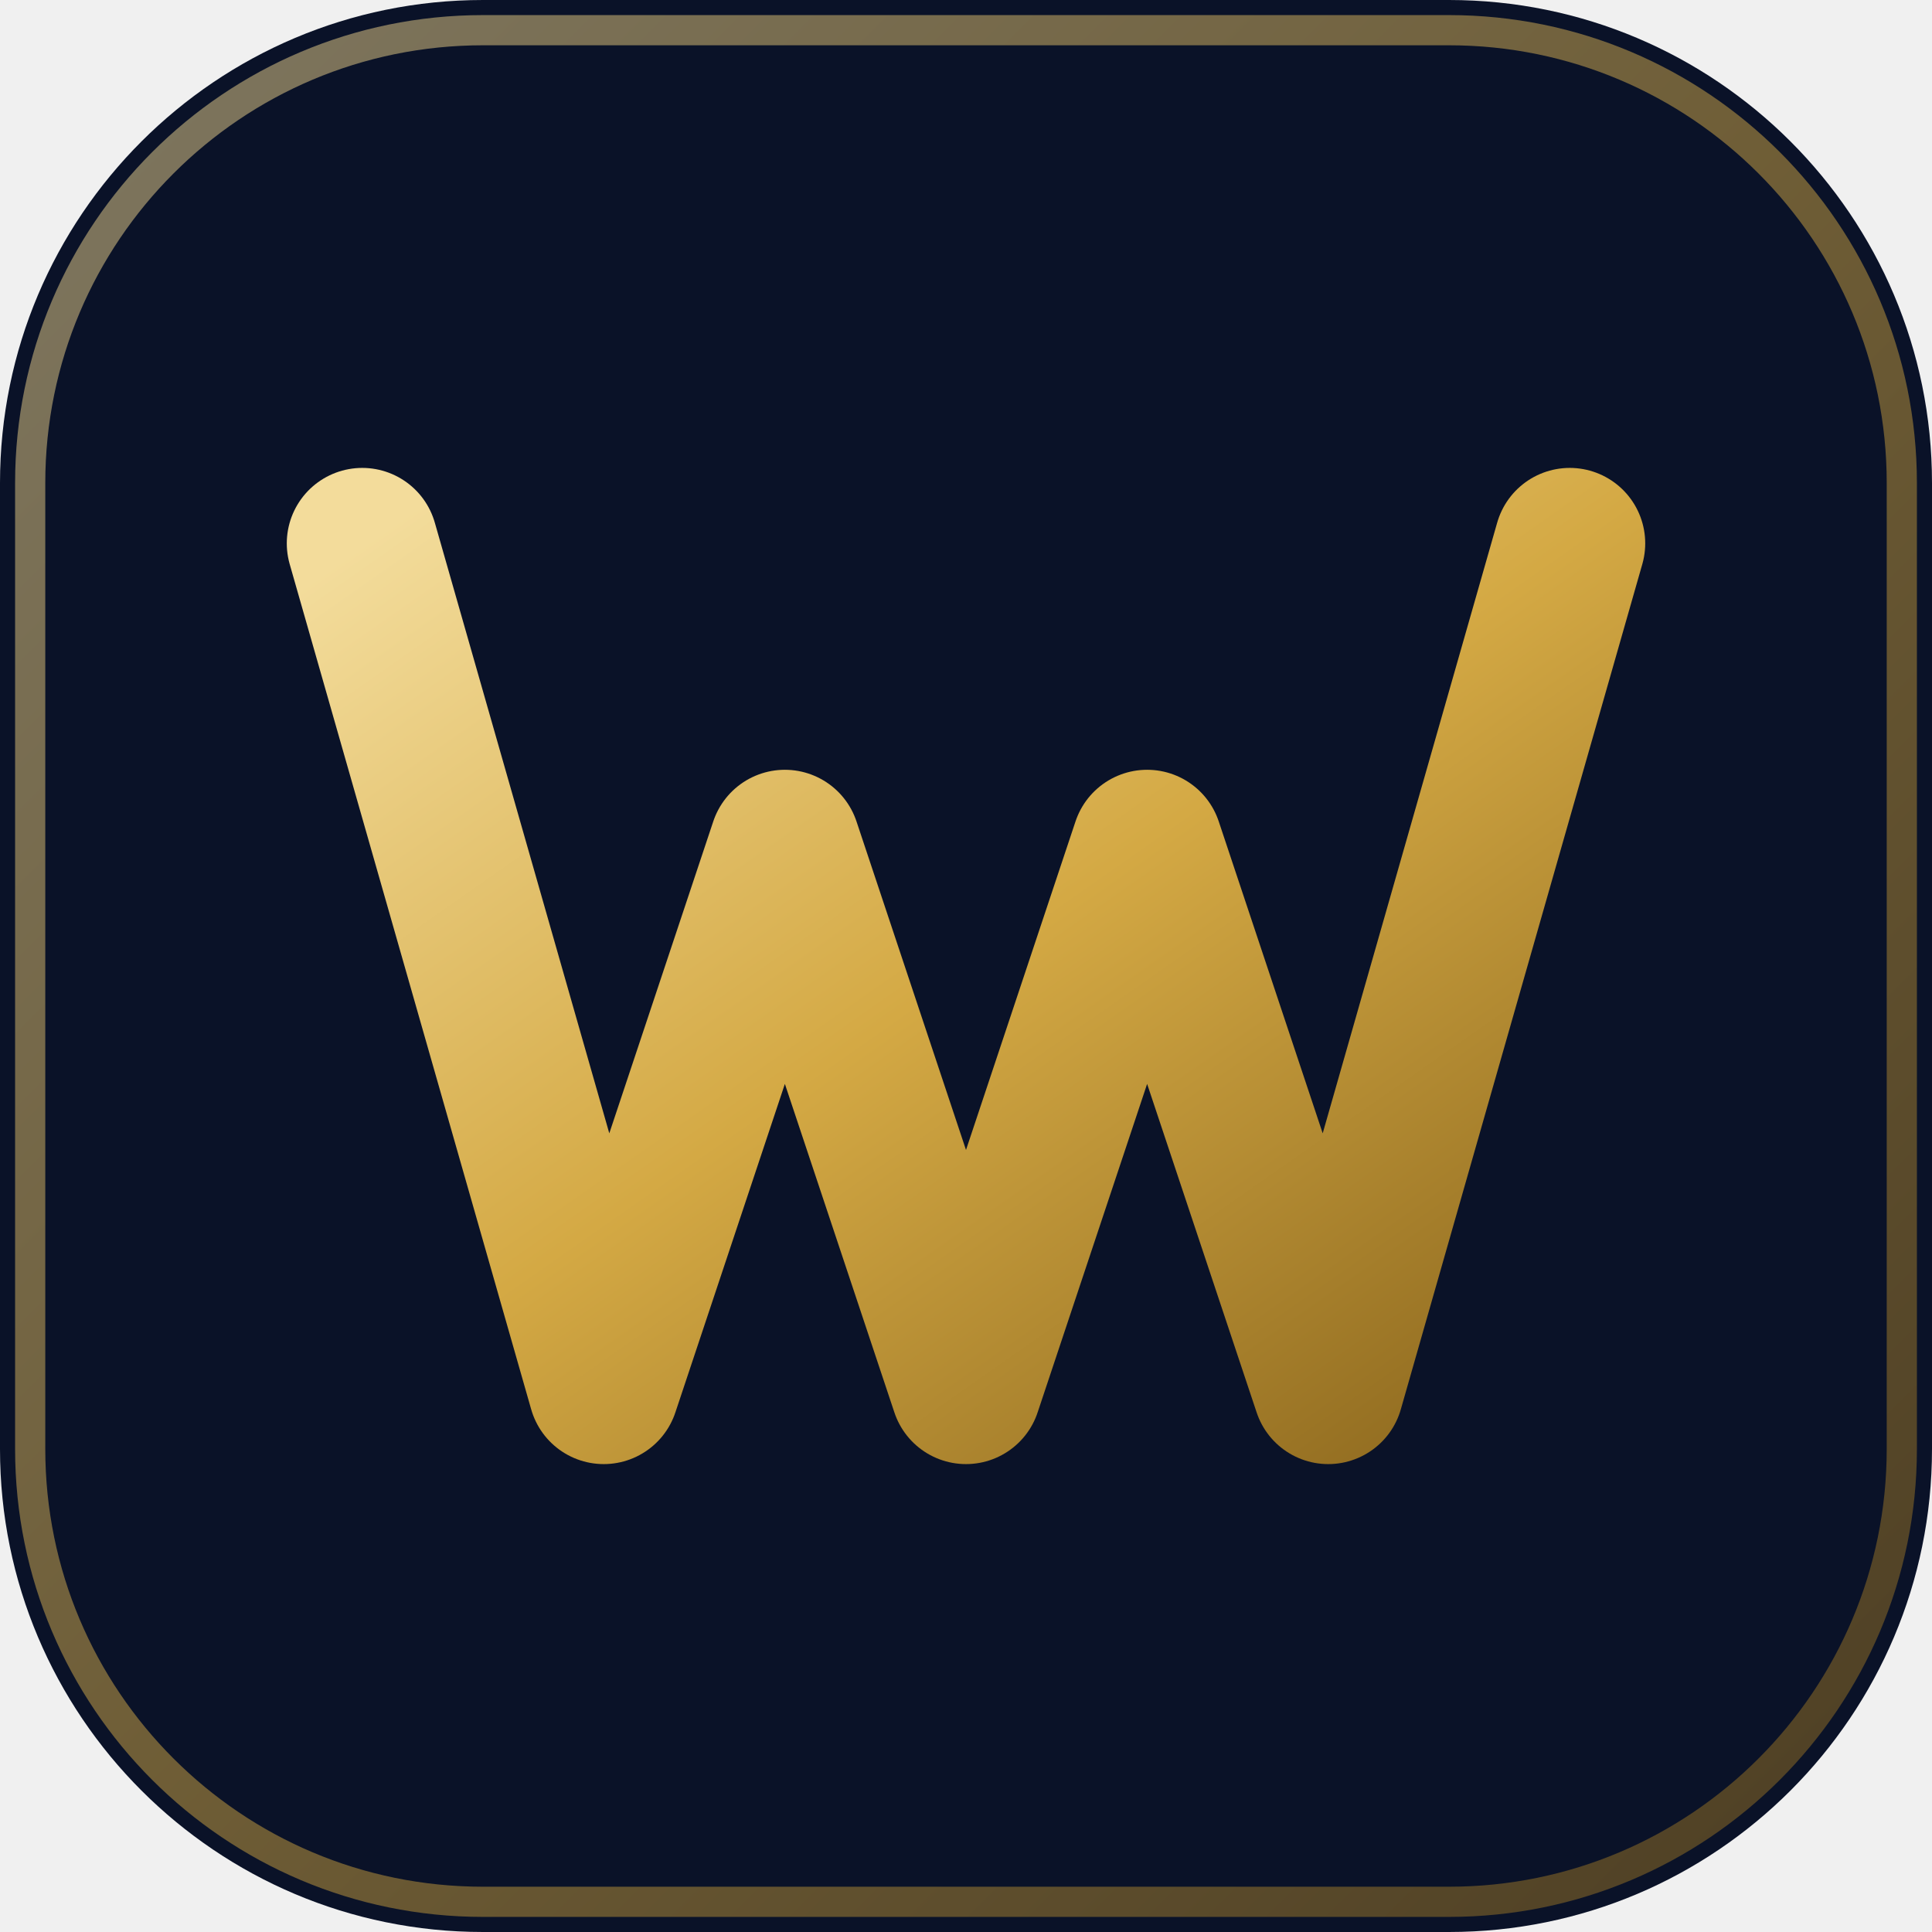
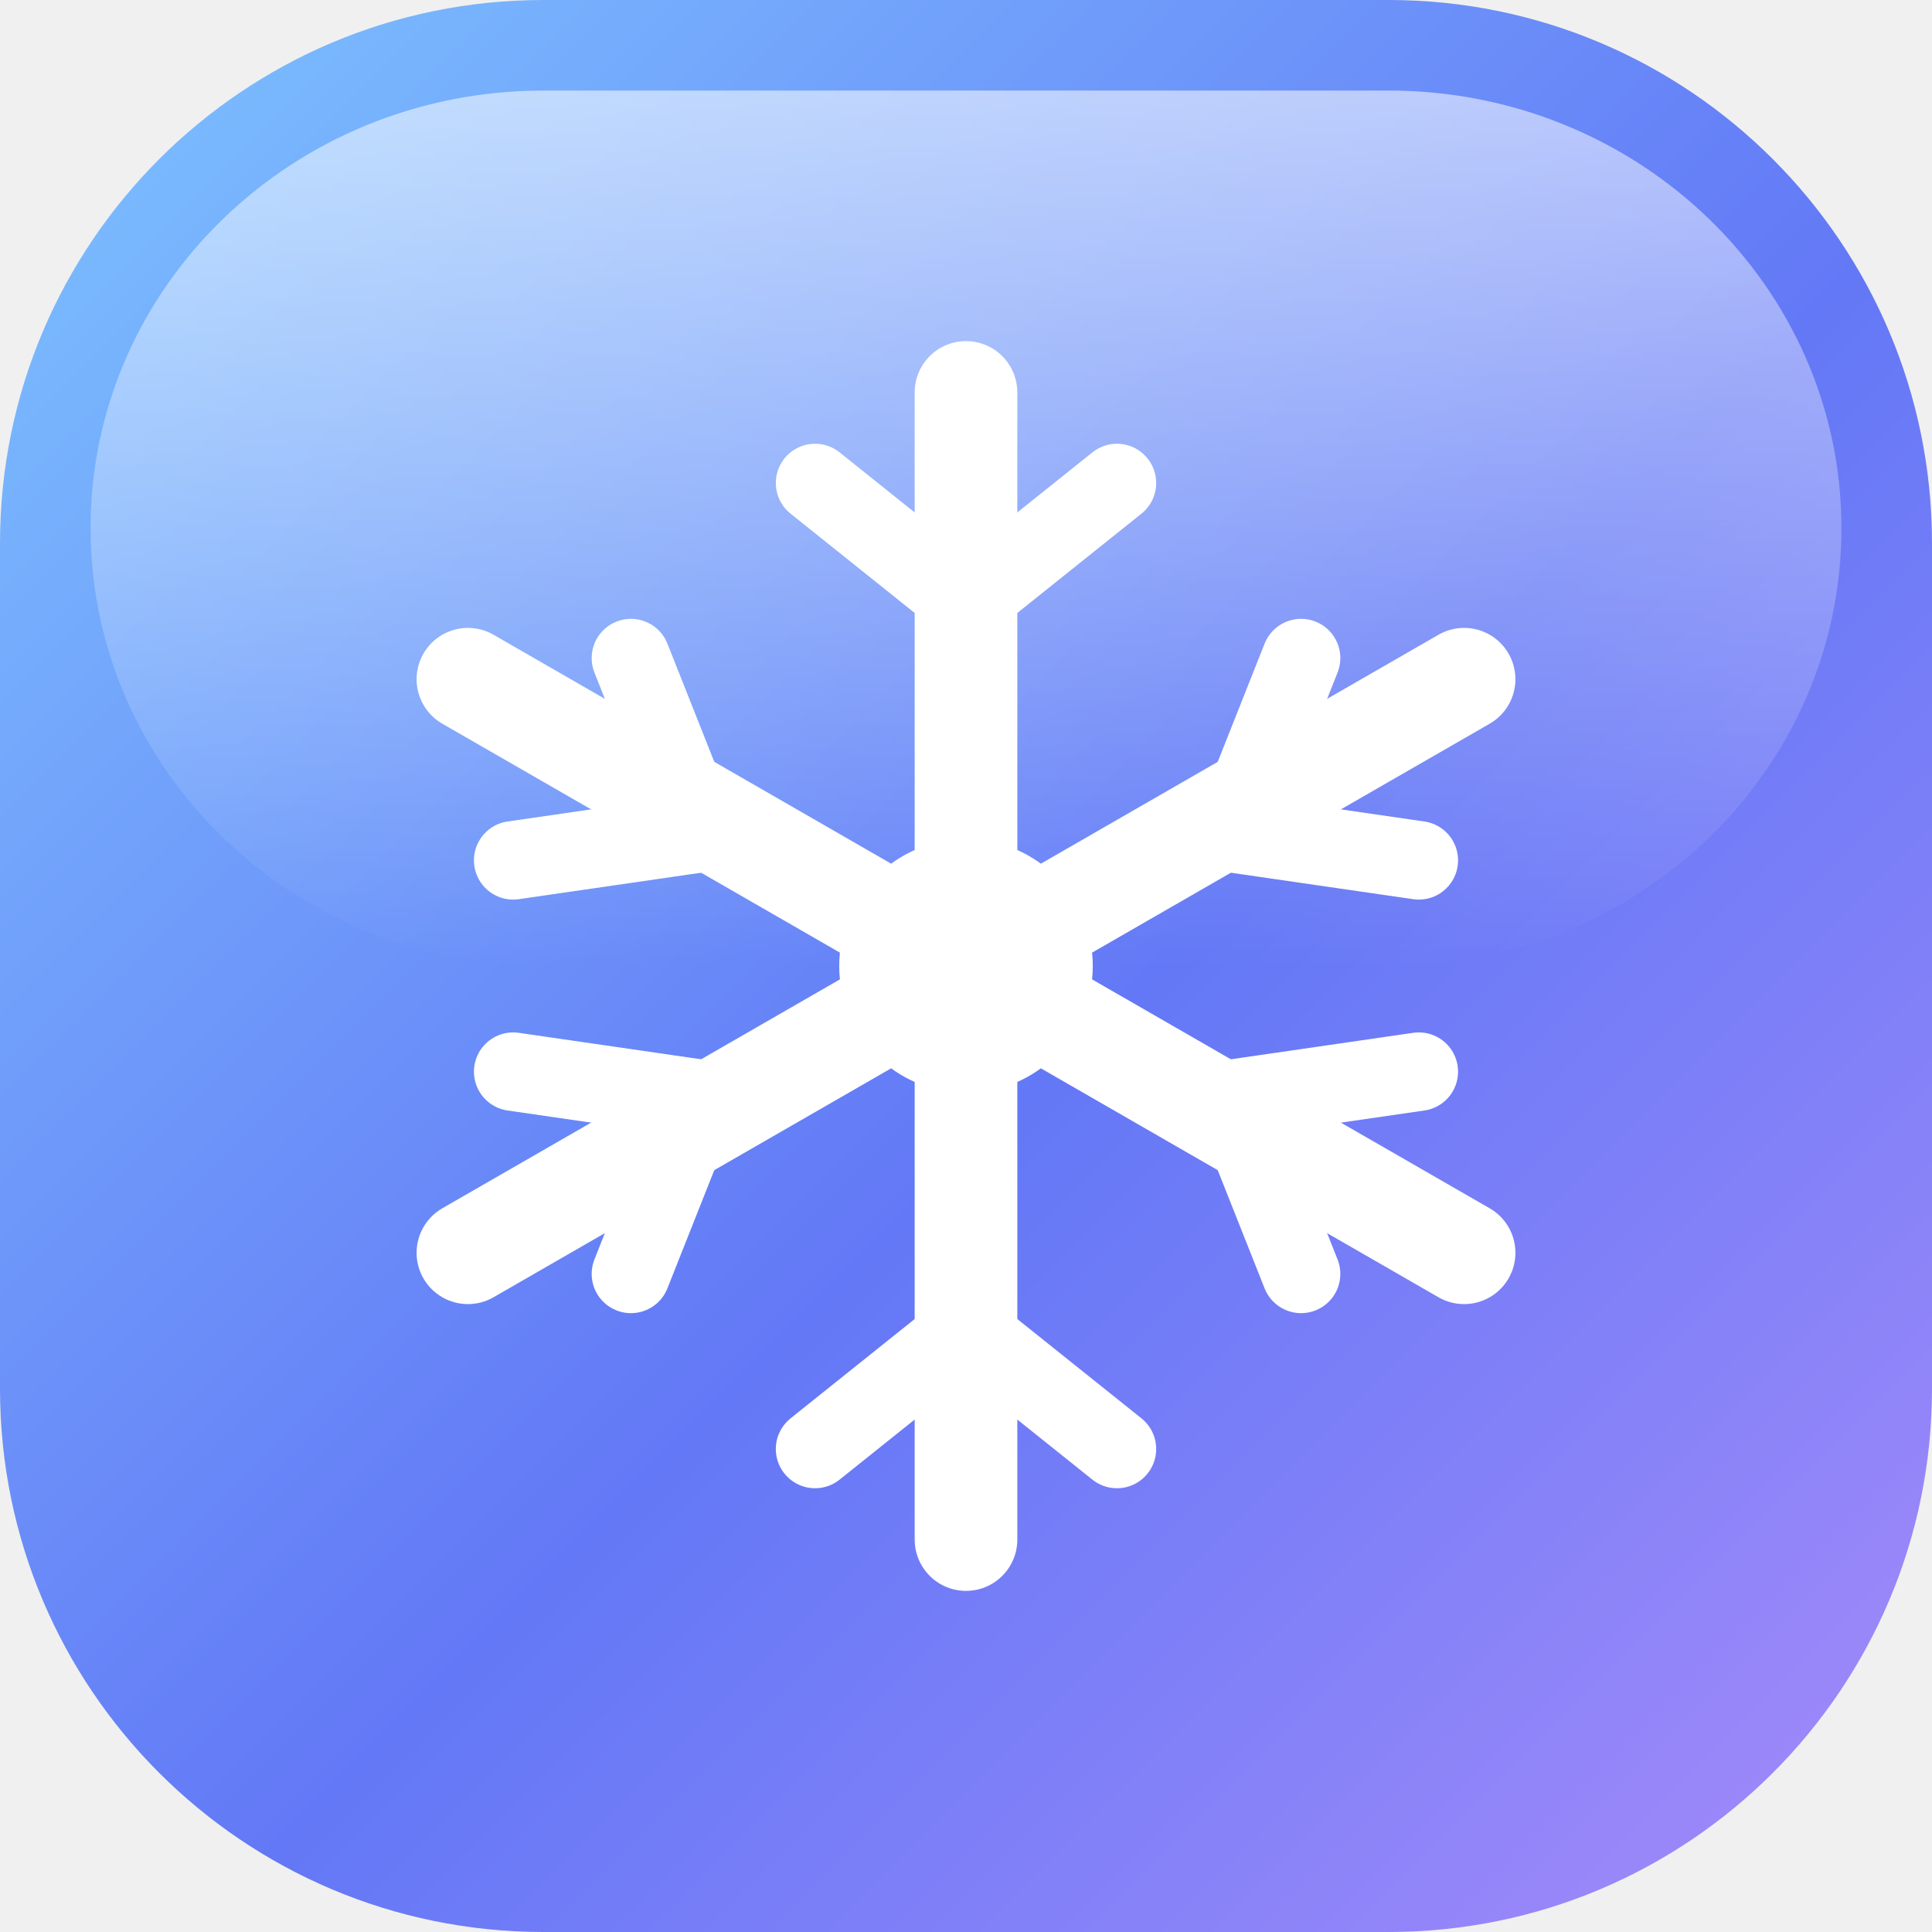
<svg xmlns="http://www.w3.org/2000/svg" viewBox="0 0 64 64">
  <defs>
-     <linearGradient id="g" x1="0" y1="0" x2="1" y2="1">
-       <stop offset="0" stop-color="#f3dc9b" />
-       <stop offset=".5" stop-color="#d4a944" />
-       <stop offset="1" stop-color="#8f6a1f" />
+     <linearGradient id="a" x1="0" y1="0" x2="1" y2="1">
+       <stop offset="0" stop-color="#7dc4ff" />
+       <stop offset=".55" stop-color="#6378f6" />
+       <stop offset="1" stop-color="#a78bfa" />
+     </linearGradient>
+     <linearGradient id="b" x1="0" y1="0" x2="0" y2="1">
+       <stop offset="0" stop-color="#fff" stop-opacity=".55" />
+       <stop offset="1" stop-color="#fff" stop-opacity="0" />
    </linearGradient>
  </defs>
-   <rect width="64" height="64" rx="16" fill="#0a1228" />
-   <rect x="1" y="1" width="62" height="62" rx="15" fill="none" stroke="url(#g)" stroke-opacity=".5" />
-   <path d="M12 18l8 28 6-18 6 18 6-18 6 18 8-28" fill="none" stroke="url(#g)" stroke-width="5" stroke-linecap="round" stroke-linejoin="round" />
+   <rect width="64" height="64" rx="18" fill="url(#a)" />
+   <rect x="3" y="3" width="58" height="29" rx="15" fill="url(#b)" />
+   <g stroke="#fff" stroke-width="3.4" stroke-linecap="round" fill="none">
+     <path d="M32 13v38M15.5 22.5l33 19M15.5 41.5l33-19" />
+     <path d="M27 16l5 4 5-4M27 48l5-4 5 4M17 28.5l6.2-.9-2.3-5.8M47 35.5l-6.2.9 2.3 5.8M17 35.5l6.2.9-2.3 5.8M47 28.5l-6.2-.9 2.3-5.8" stroke-width="2.6" />
+   </g>
+   <circle cx="32" cy="32" r="4.2" fill="#fff" />
</svg>
